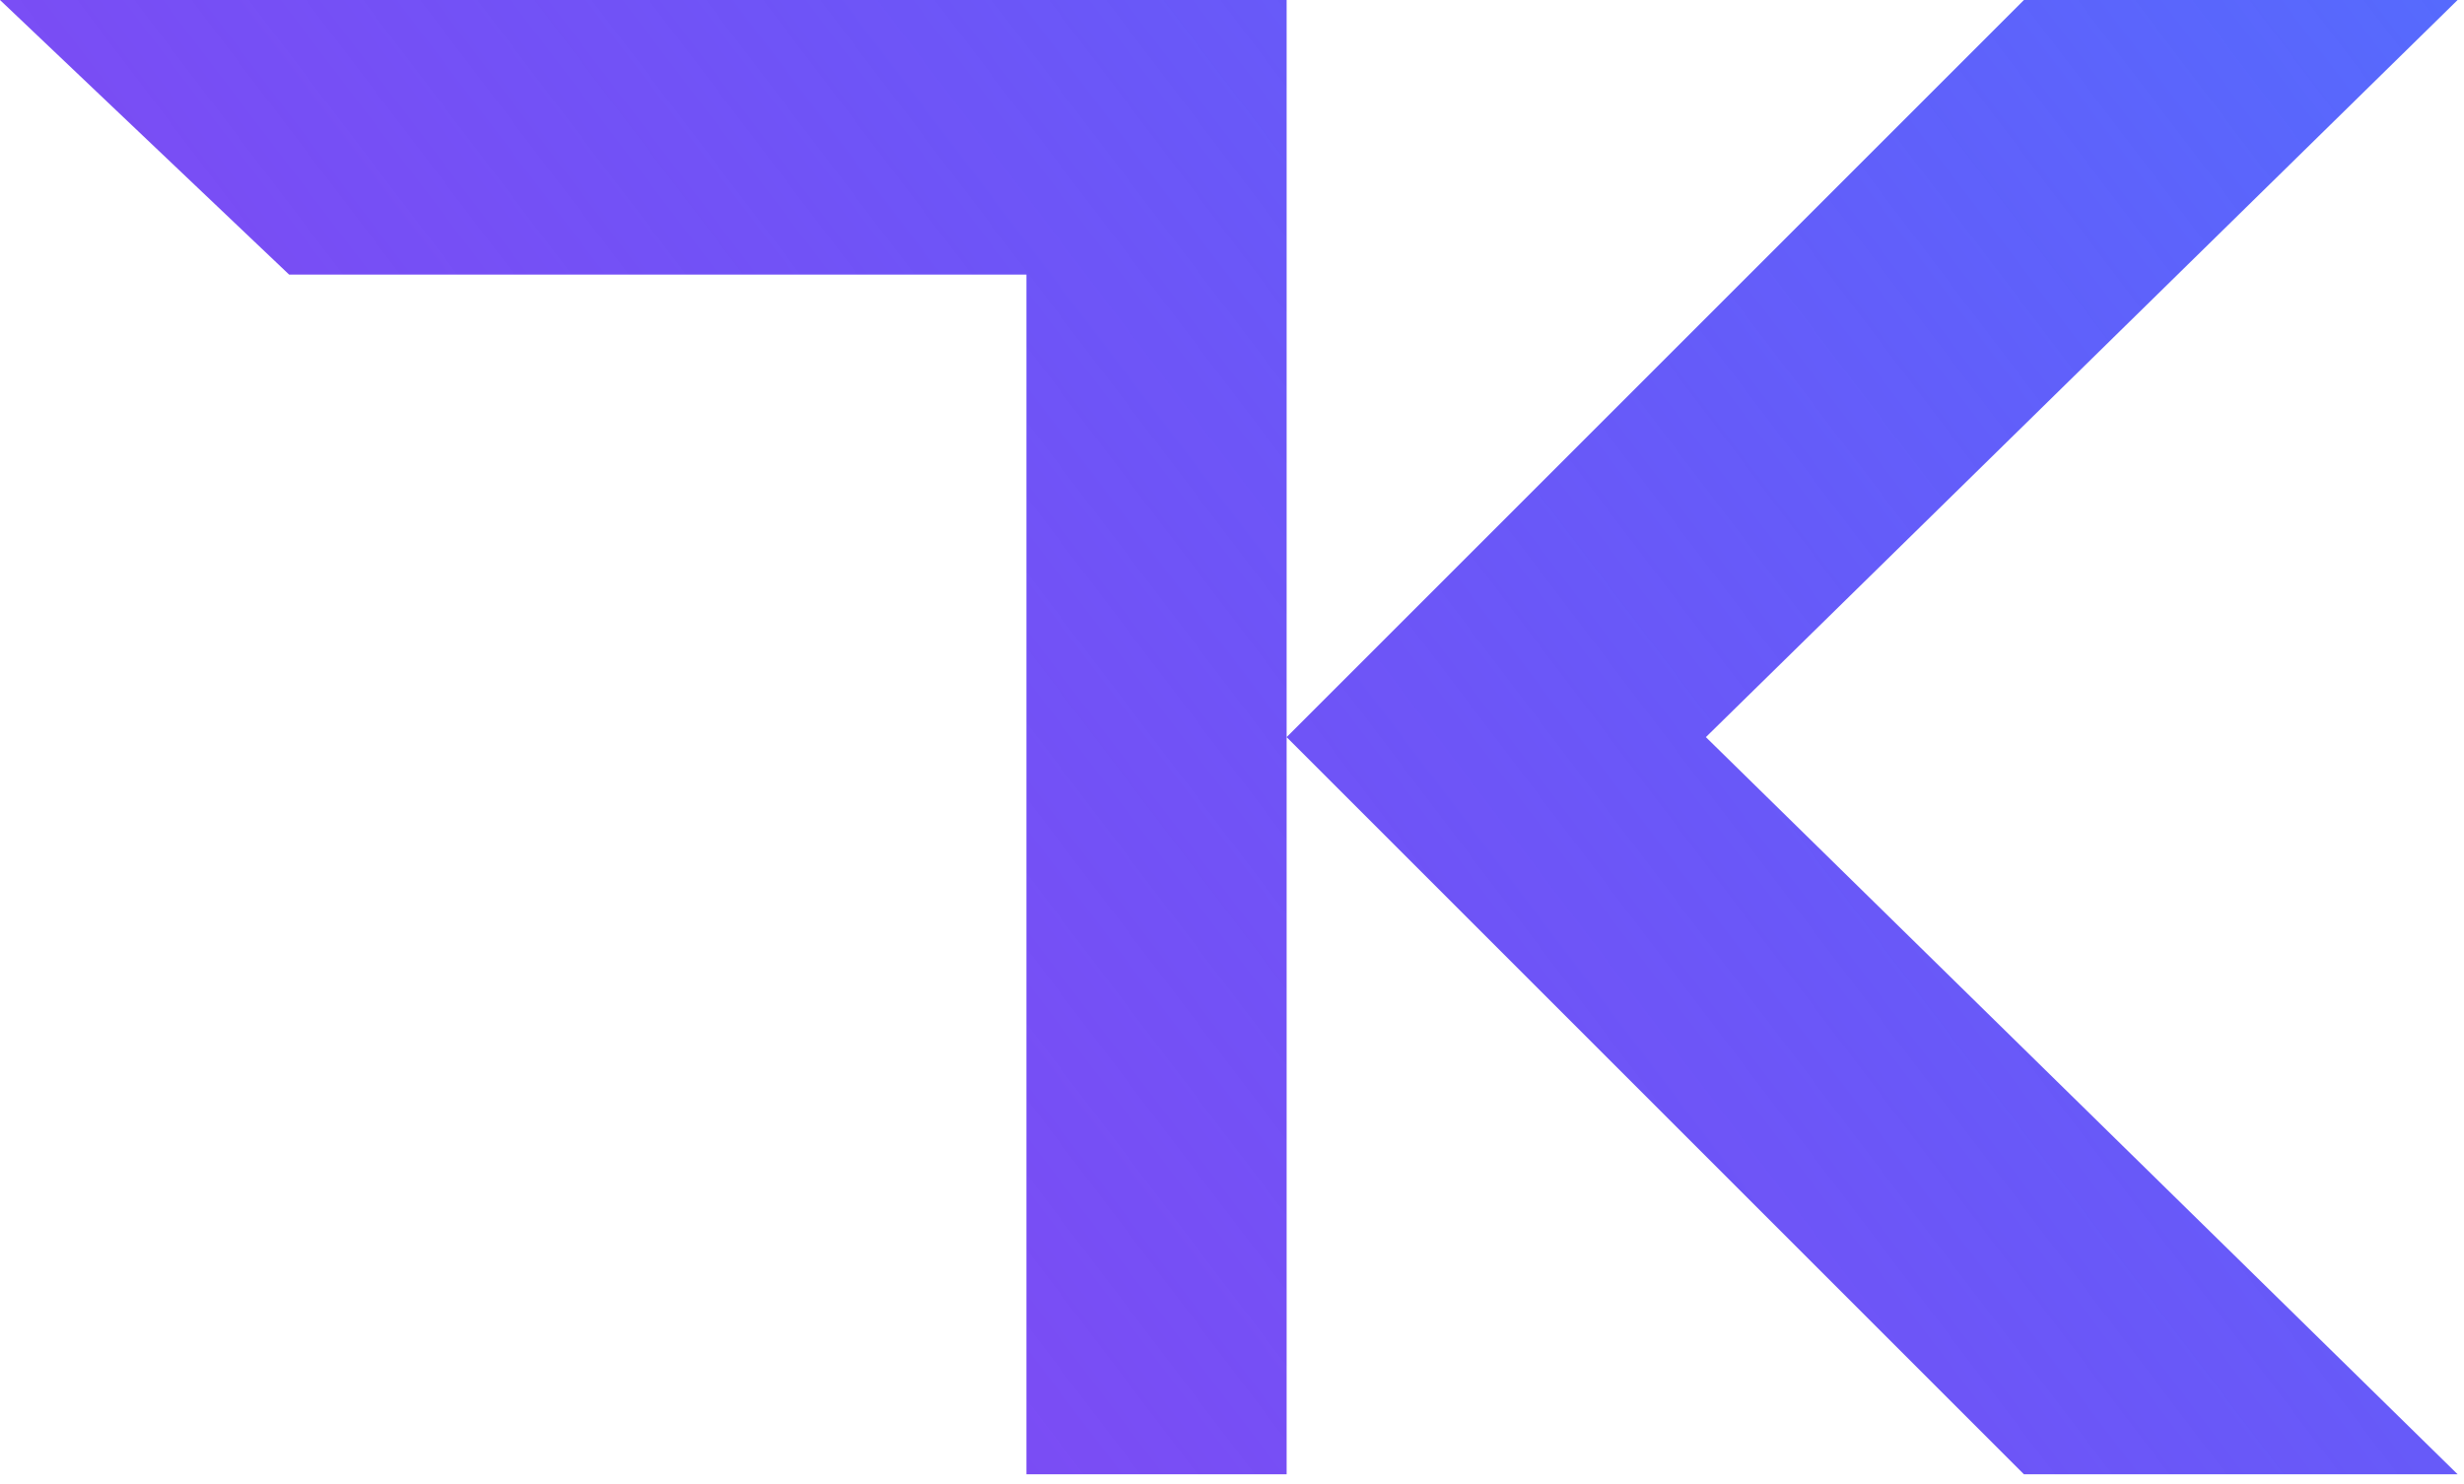
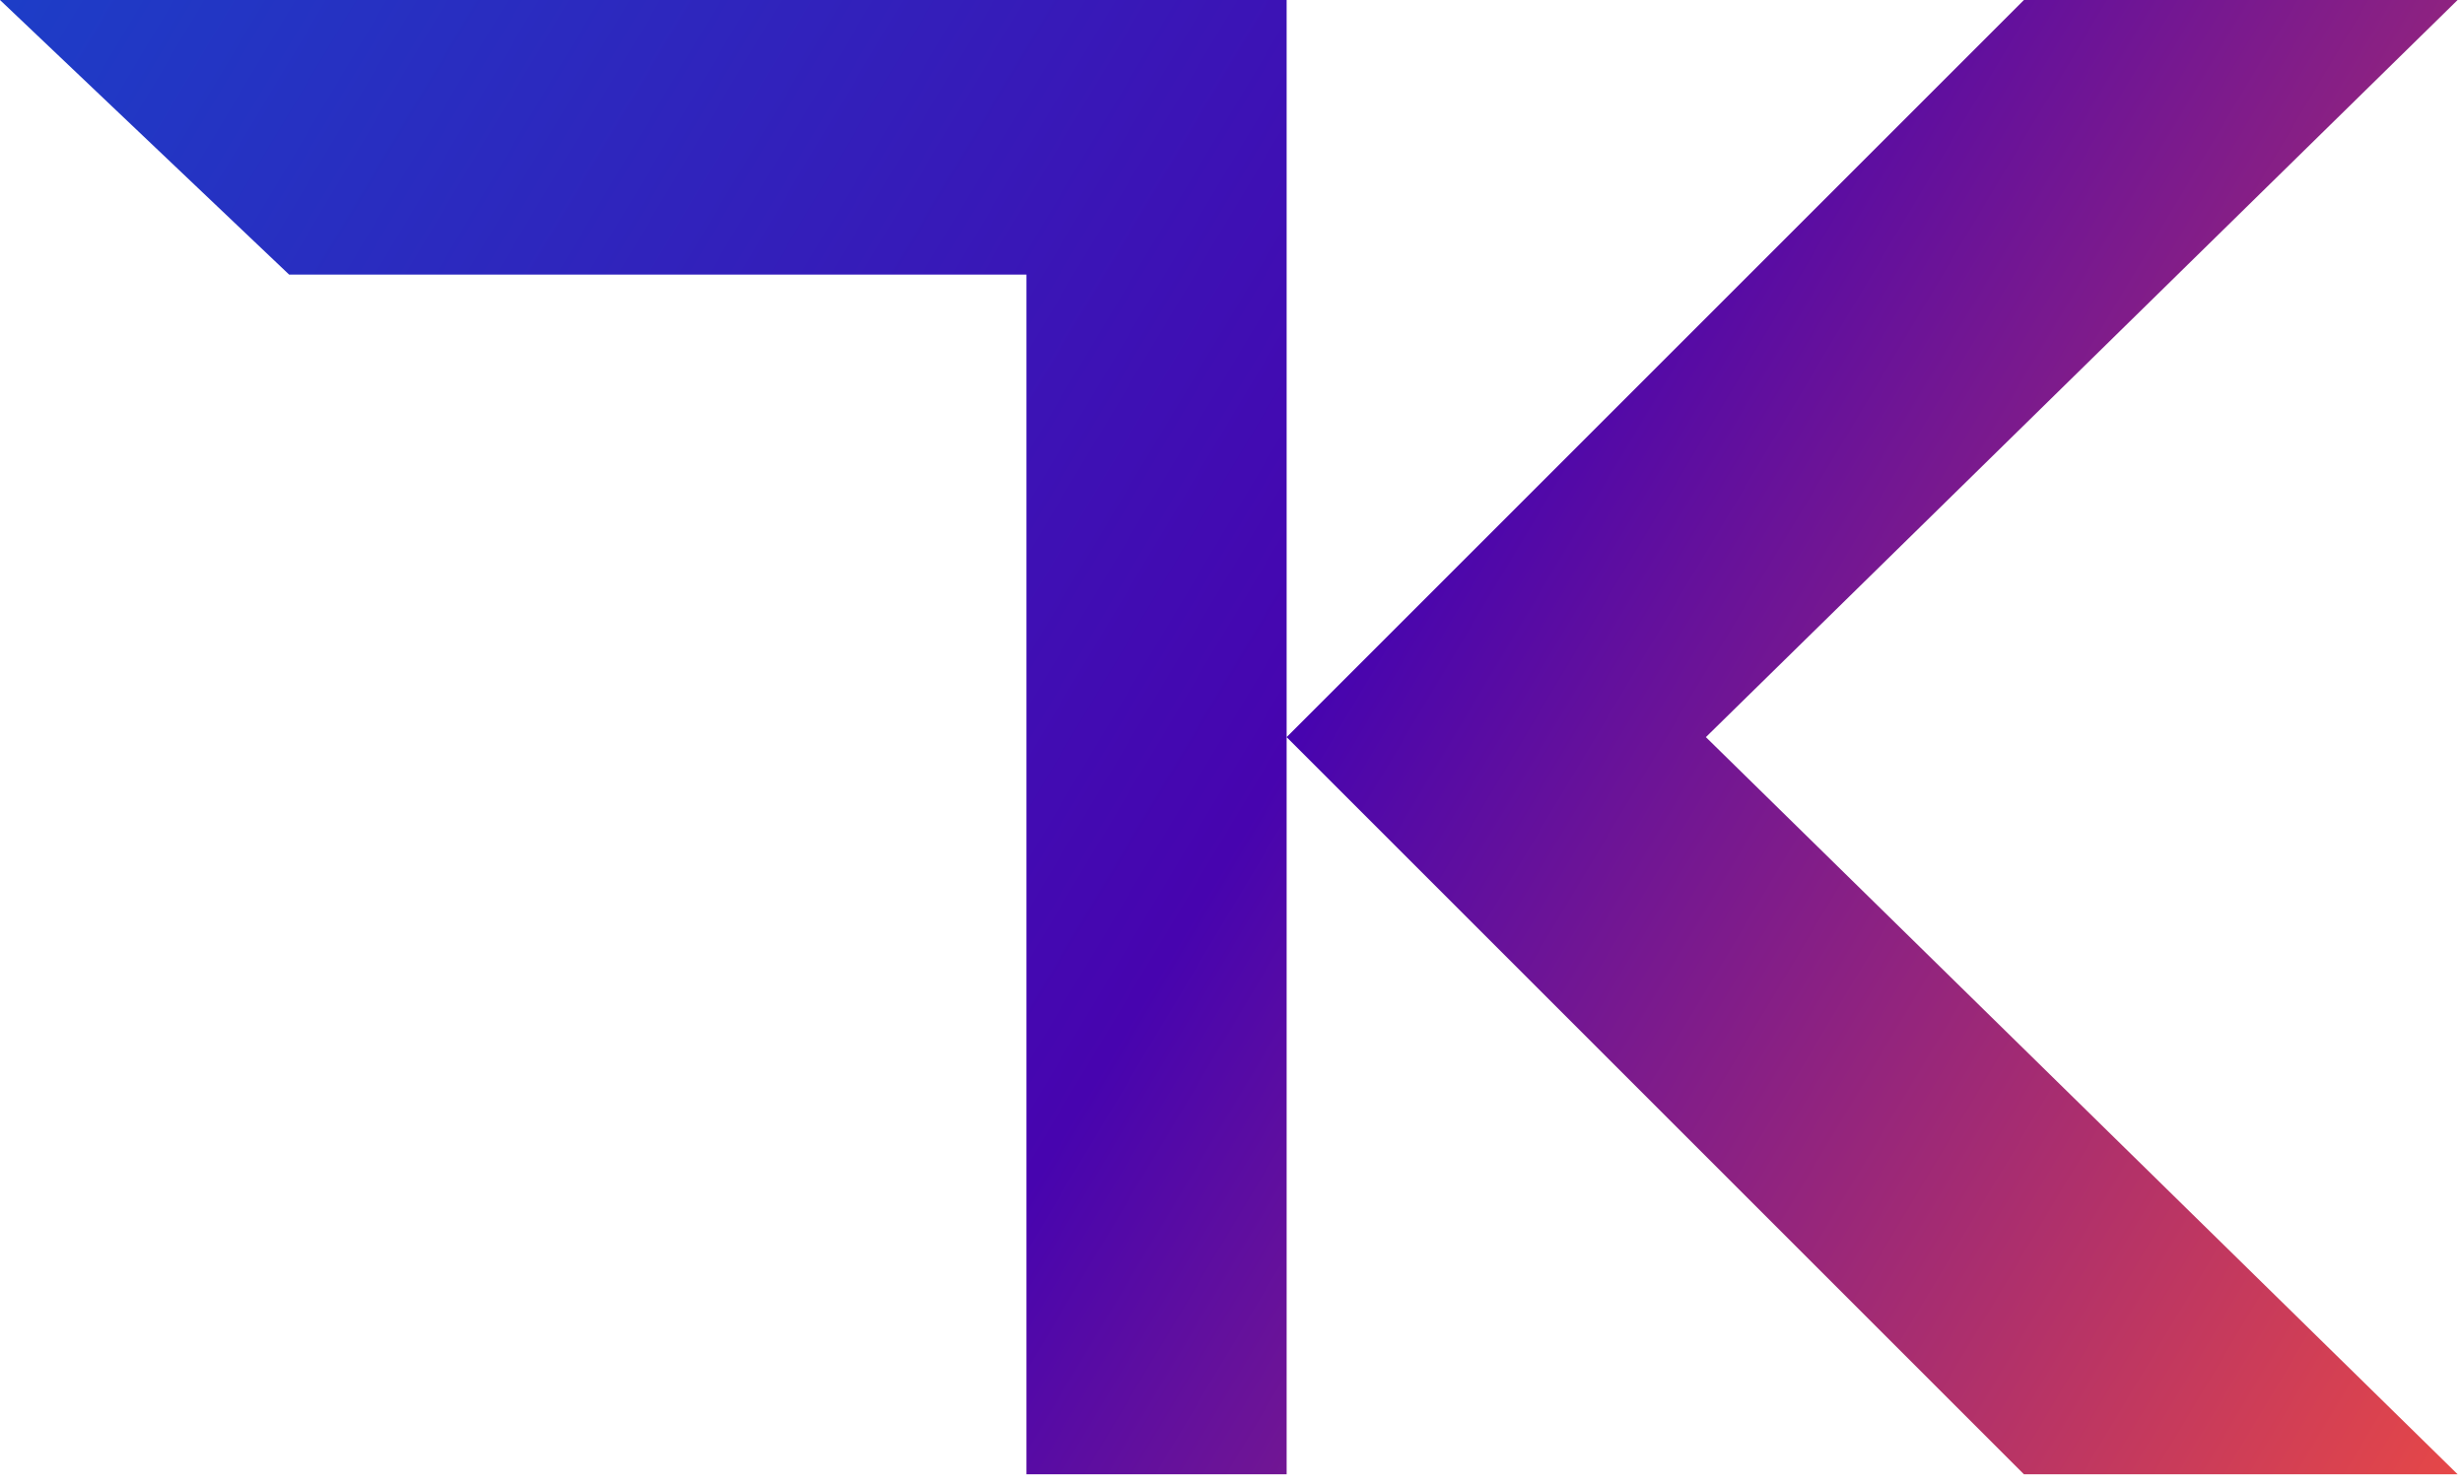
<svg xmlns="http://www.w3.org/2000/svg" width="181" height="109" viewBox="0 0 181 109" fill="none">
-   <path d="M0 0H94.513V54.159L148.673 0H180.531L125.31 54.159L180.531 108.319H160.354H148.673L94.513 54.159V108.319H75.398V20.177H21.239L0 0Z" fill="url(#paint0_linear_18_16)" />
+   <path d="M0 0H94.513V54.159L148.673 0H180.531L125.31 54.159L180.531 108.319H160.354H148.673L94.513 54.159V108.319H75.398V20.177H21.239L0 0Z" fill="url(#paint0_linear_55_31)" />
  <defs>
-     <linearGradient id="paint0_linear_18_16" x1="199.646" y1="-12.743" x2="9.557" y2="131.681" gradientUnits="userSpaceOnUse">
-       <stop stop-color="#5071FF" />
-       <stop offset="1" stop-color="#5D00EC" stop-opacity="0.72" />
+     <linearGradient id="paint0_linear_55_31" x1="0.5" y1="-4.20054e-06" x2="180.5" y2="107.5" gradientUnits="userSpaceOnUse">
+       <stop stop-color="#1D3DC7" />
+       <stop offset="0.521" stop-color="#4704AF" />
+       <stop offset="1" stop-color="#E54748" />
    </linearGradient>
  </defs>
</svg>
